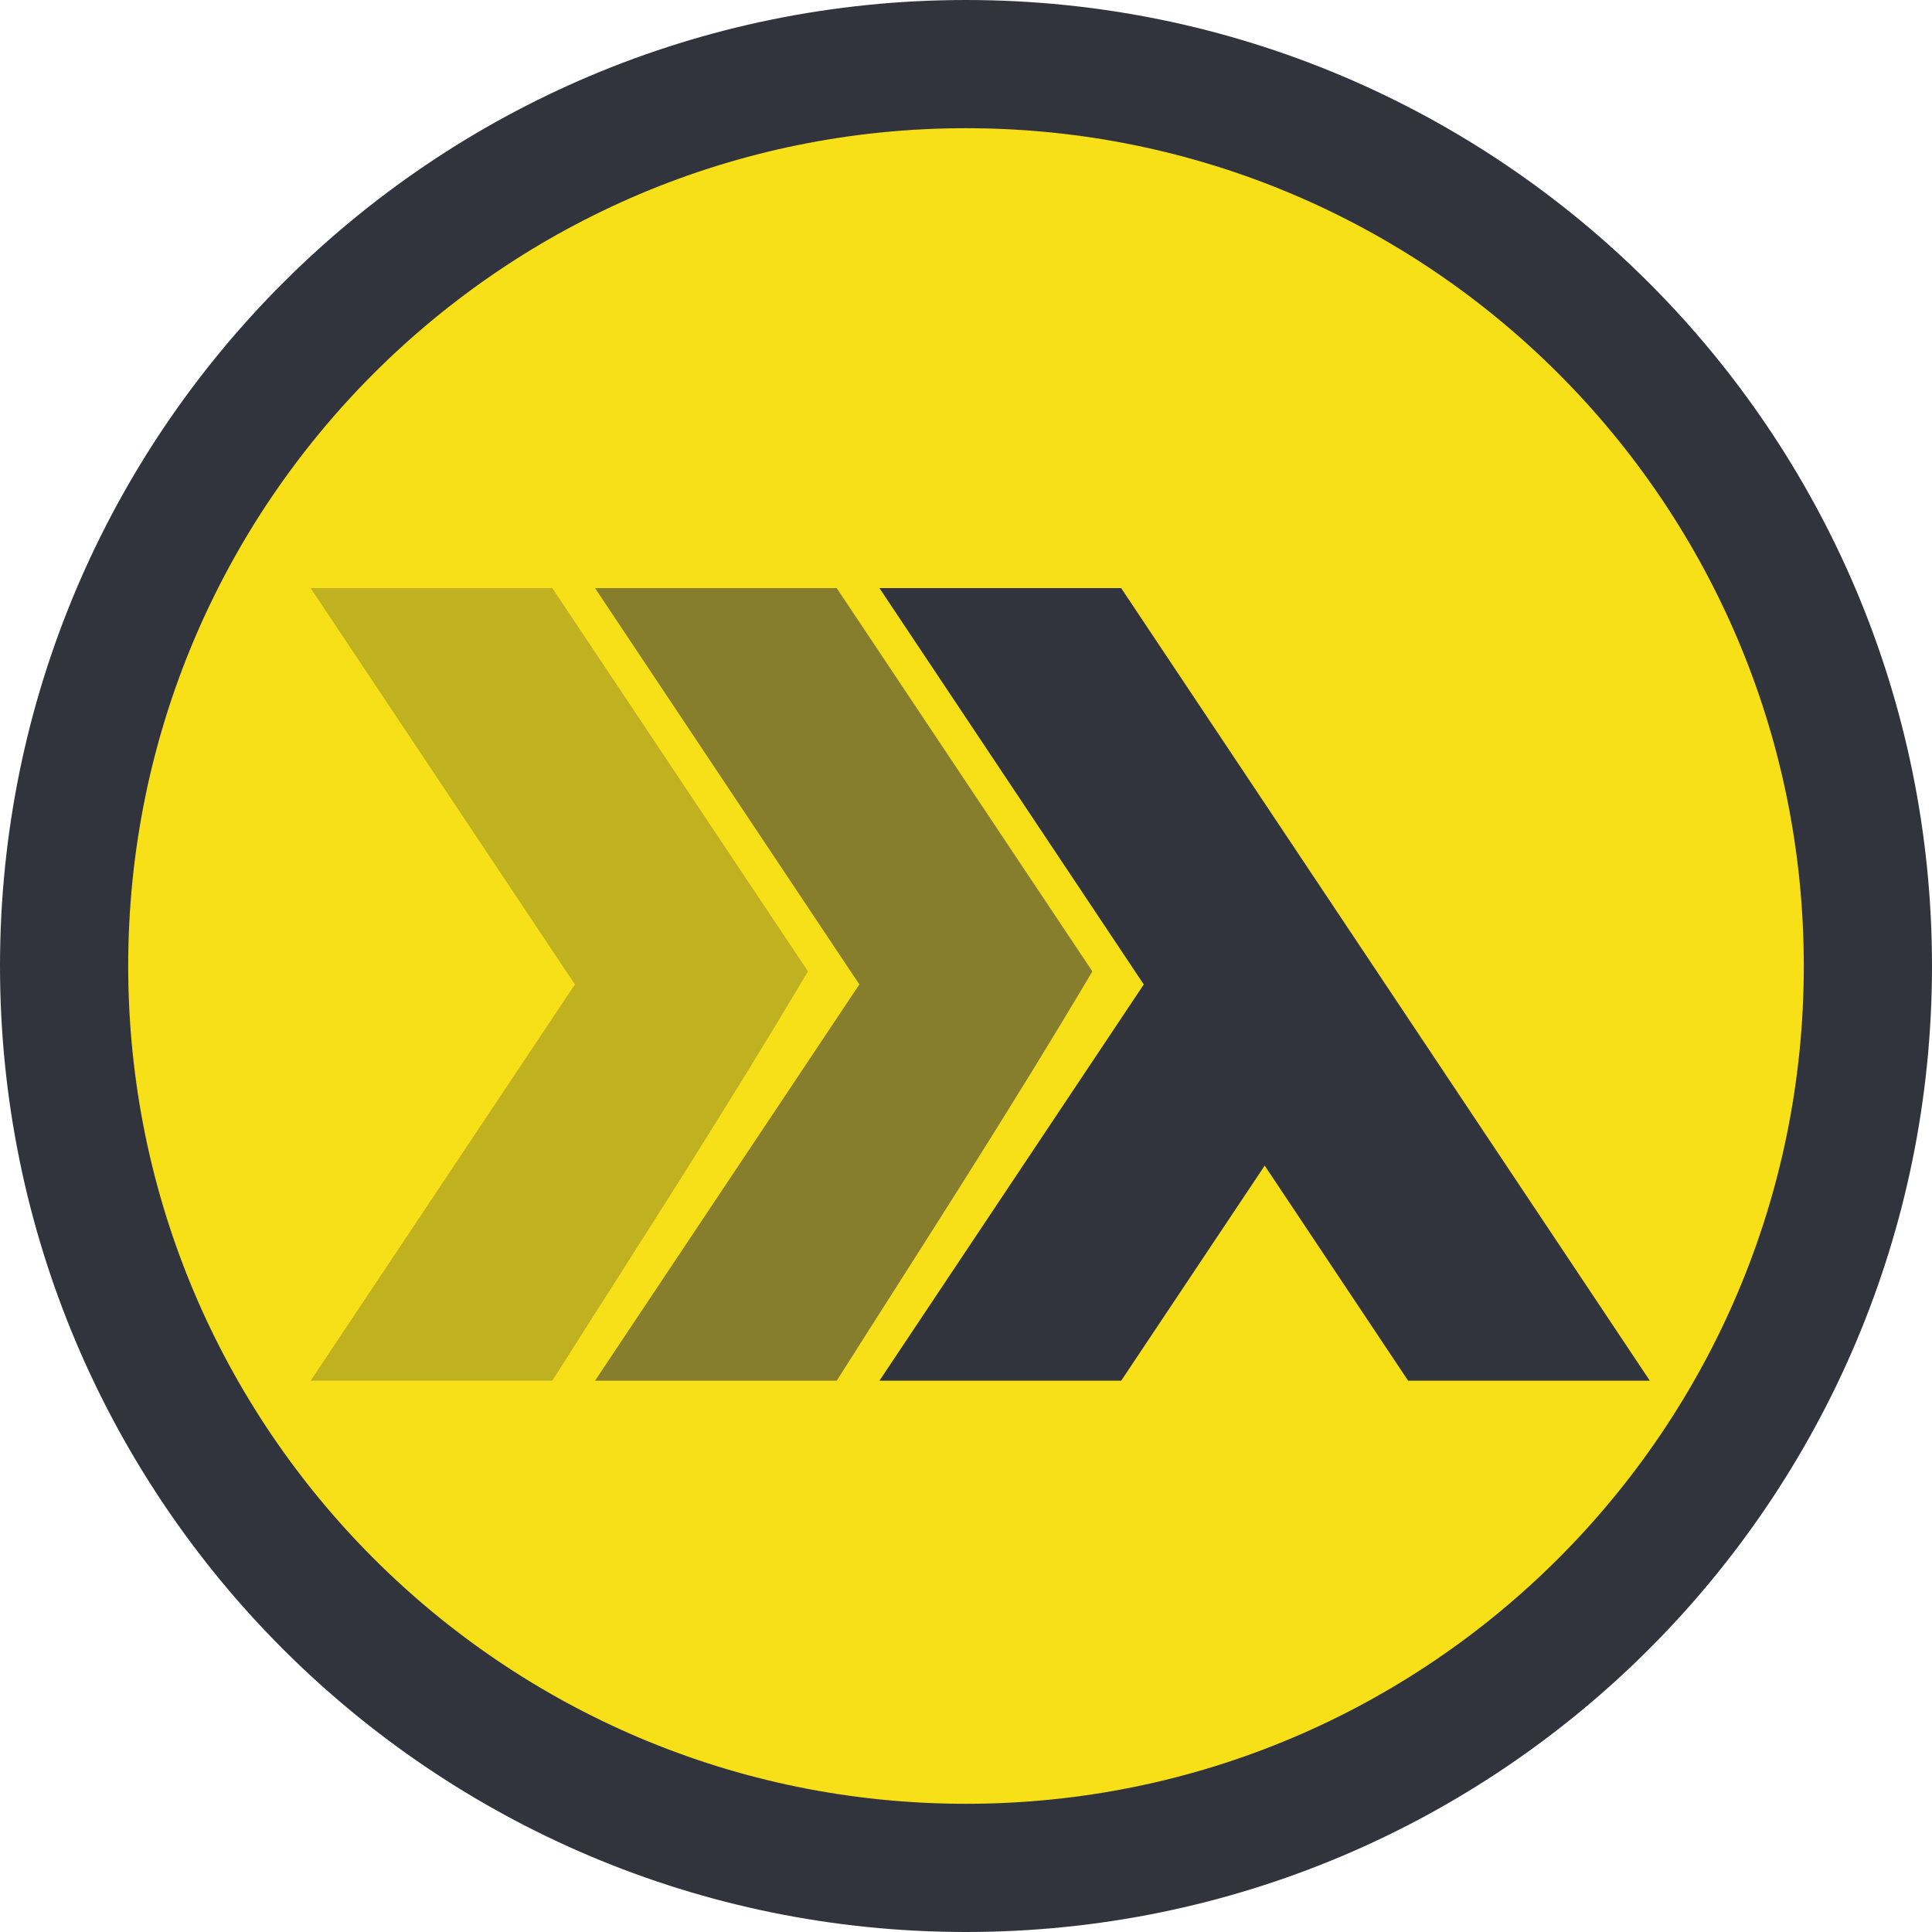
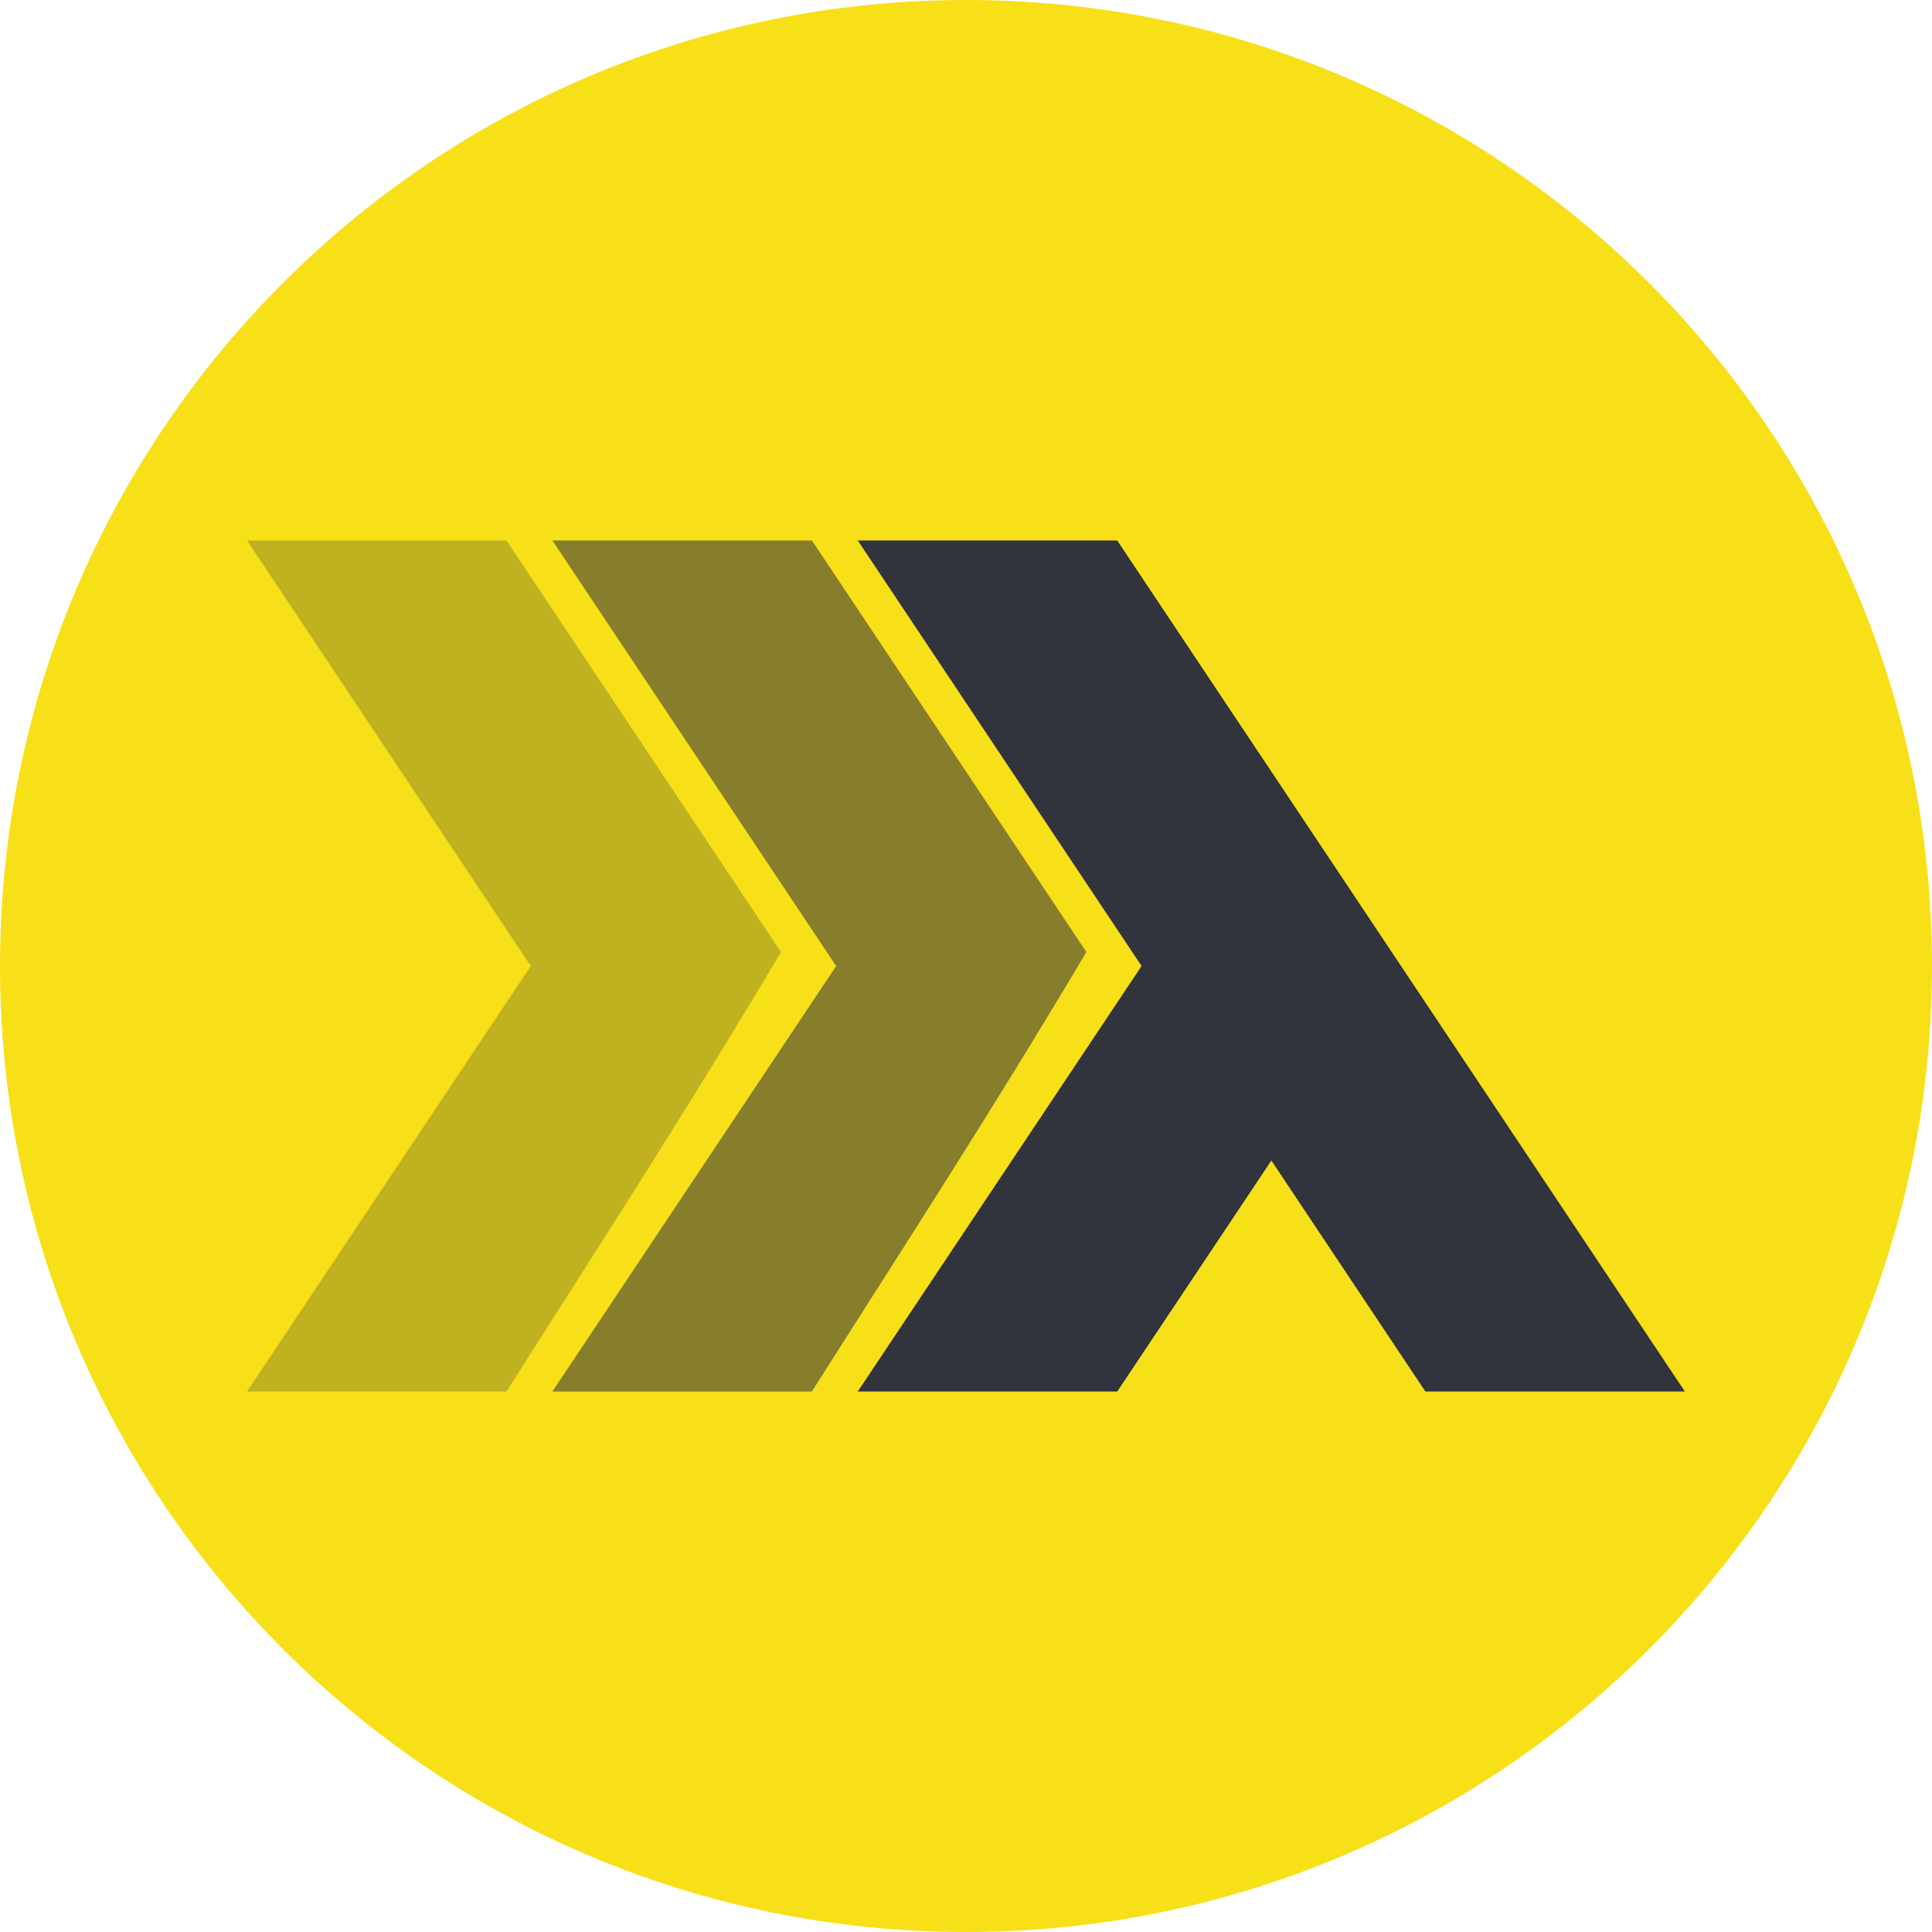
- <svg xmlns="http://www.w3.org/2000/svg" width="47.02" height="47.02" version="1.1" viewBox="0 0 47.02 47.02" id="svg6">
-   <defs id="defs10" />
-   <circle cx="23.51" cy="23.51" r="21.95" fill="#f7e018" stroke="#31343d" stroke-linejoin="round" stroke-width="3.12" style="paint-order:normal" id="circle2" />
-   <g id="g875" transform="translate(-0.400395,0.4000005)">
-     <path id="path862" d="m 21.804,13.913 6.433,9.646 -6.433,9.644 h 1.038 4.845 l 3.493,-5.235 3.491,5.235 h 5.882 L 27.687,13.913 Z" style="color:#000000;font-style:normal;font-variant:normal;font-weight:normal;font-stretch:normal;font-size:medium;line-height:normal;font-family:sans-serif;font-variant-ligatures:normal;font-variant-position:normal;font-variant-caps:normal;font-variant-numeric:normal;font-variant-alternates:normal;font-feature-settings:normal;text-indent:0;text-align:start;text-decoration:none;text-decoration-line:none;text-decoration-style:solid;text-decoration-color:#000000;letter-spacing:normal;word-spacing:normal;text-transform:none;writing-mode:lr-tb;direction:ltr;text-orientation:mixed;dominant-baseline:auto;baseline-shift:baseline;text-anchor:start;white-space:normal;shape-padding:0;clip-rule:nonzero;display:inline;overflow:visible;visibility:visible;opacity:1;isolation:auto;mix-blend-mode:normal;color-interpolation:sRGB;color-interpolation-filters:linearRGB;solid-color:#000000;solid-opacity:1;vector-effect:none;fill:#31343d;fill-opacity:1;fill-rule:nonzero;stroke:none;stroke-width:1.11;stroke-linecap:butt;stroke-linejoin:miter;stroke-miterlimit:4;stroke-dasharray:none;stroke-dashoffset:0;stroke-opacity:1;color-rendering:auto;image-rendering:auto;shape-rendering:auto;text-rendering:auto;enable-background:accumulate" />
-     <path id="path816" d="m 14.882,13.913 6.433,9.646 -6.433,9.644 c 1.961,0 3.922,0 5.882,0 2.085,-3.291 4.045,-6.296 6.222,-9.962 l -6.222,-9.328 z" style="color:#000000;font-style:normal;font-variant:normal;font-weight:normal;font-stretch:normal;font-size:medium;line-height:normal;font-family:sans-serif;font-variant-ligatures:normal;font-variant-position:normal;font-variant-caps:normal;font-variant-numeric:normal;font-variant-alternates:normal;font-feature-settings:normal;text-indent:0;text-align:start;text-decoration:none;text-decoration-line:none;text-decoration-style:solid;text-decoration-color:#000000;letter-spacing:normal;word-spacing:normal;text-transform:none;writing-mode:lr-tb;direction:ltr;text-orientation:mixed;dominant-baseline:auto;baseline-shift:baseline;text-anchor:start;white-space:normal;shape-padding:0;clip-rule:nonzero;display:inline;overflow:visible;visibility:visible;opacity:1;isolation:auto;mix-blend-mode:normal;color-interpolation:sRGB;color-interpolation-filters:linearRGB;solid-color:#000000;solid-opacity:1;vector-effect:none;fill:#31343d;fill-opacity:0.573;fill-rule:nonzero;stroke:none;stroke-width:1.11;stroke-linecap:butt;stroke-linejoin:miter;stroke-miterlimit:4;stroke-dasharray:none;stroke-dashoffset:0;stroke-opacity:1;color-rendering:auto;image-rendering:auto;shape-rendering:auto;text-rendering:auto;enable-background:accumulate" />
-     <path style="color:#000000;font-style:normal;font-variant:normal;font-weight:normal;font-stretch:normal;font-size:medium;line-height:normal;font-family:sans-serif;font-variant-ligatures:normal;font-variant-position:normal;font-variant-caps:normal;font-variant-numeric:normal;font-variant-alternates:normal;font-feature-settings:normal;text-indent:0;text-align:start;text-decoration:none;text-decoration-line:none;text-decoration-style:solid;text-decoration-color:#000000;letter-spacing:normal;word-spacing:normal;text-transform:none;writing-mode:lr-tb;direction:ltr;text-orientation:mixed;dominant-baseline:auto;baseline-shift:baseline;text-anchor:start;white-space:normal;shape-padding:0;clip-rule:nonzero;display:inline;overflow:visible;visibility:visible;opacity:1;isolation:auto;mix-blend-mode:normal;color-interpolation:sRGB;color-interpolation-filters:linearRGB;solid-color:#000000;solid-opacity:1;vector-effect:none;fill:#31343d;fill-opacity:0.277;fill-rule:nonzero;stroke:none;stroke-width:1.11;stroke-linecap:butt;stroke-linejoin:miter;stroke-miterlimit:4;stroke-dasharray:none;stroke-dashoffset:0;stroke-opacity:1;color-rendering:auto;image-rendering:auto;shape-rendering:auto;text-rendering:auto;enable-background:accumulate" d="m 7.96,13.913 6.433,9.646 -6.433,9.644 c 1.961,0 3.922,0 5.882,0 2.085,-3.291 4.045,-6.296 6.222,-9.962 l -6.222,-9.328 z" id="path851" />
+ <svg xmlns="http://www.w3.org/2000/svg" width="47.02" height="47.02" version="1.1" viewBox="0 0 47.02 47.02">
+   <circle cx="23.51" cy="23.51" r="21.95" fill="#f7e018" stroke="#f7e018" stroke-linejoin="round" stroke-width="3.12" style="paint-order:normal" />
+   <g transform="matrix(1.0737 0 0 1.0737 -2.535 -1.7844)" fill="#31343d" shape-rendering="auto">
+     <path d="m21.804 13.913 6.433 9.646-6.433 9.644h5.882l3.493-5.235 3.491 5.235h5.882l-12.867-19.29z" color="#000000" color-rendering="auto" dominant-baseline="auto" image-rendering="auto" solid-color="#000000" style="font-feature-settings:normal;font-variant-alternates:normal;font-variant-caps:normal;font-variant-ligatures:normal;font-variant-numeric:normal;font-variant-position:normal;isolation:auto;mix-blend-mode:normal;shape-padding:0;text-decoration-color:#000000;text-decoration-line:none;text-decoration-style:solid;text-indent:0;text-orientation:mixed;text-transform:none;white-space:normal" />
+     <path d="m14.882 13.913 6.433 9.646-6.433 9.644h5.882c2.086-3.291 4.045-6.296 6.222-9.962l-6.222-9.328z" color="#000000" color-rendering="auto" dominant-baseline="auto" fill-opacity=".573" image-rendering="auto" solid-color="#000000" style="font-feature-settings:normal;font-variant-alternates:normal;font-variant-caps:normal;font-variant-ligatures:normal;font-variant-numeric:normal;font-variant-position:normal;isolation:auto;mix-blend-mode:normal;shape-padding:0;text-decoration-color:#000000;text-decoration-line:none;text-decoration-style:solid;text-indent:0;text-orientation:mixed;text-transform:none;white-space:normal" />
+     <path d="m7.96 13.913 6.433 9.646-6.433 9.644h5.882c2.086-3.291 4.045-6.296 6.222-9.962l-6.222-9.328z" color="#000000" color-rendering="auto" dominant-baseline="auto" fill-opacity=".277" image-rendering="auto" solid-color="#000000" style="font-feature-settings:normal;font-variant-alternates:normal;font-variant-caps:normal;font-variant-ligatures:normal;font-variant-numeric:normal;font-variant-position:normal;isolation:auto;mix-blend-mode:normal;shape-padding:0;text-decoration-color:#000000;text-decoration-line:none;text-decoration-style:solid;text-indent:0;text-orientation:mixed;text-transform:none;white-space:normal" />
  </g>
</svg>
